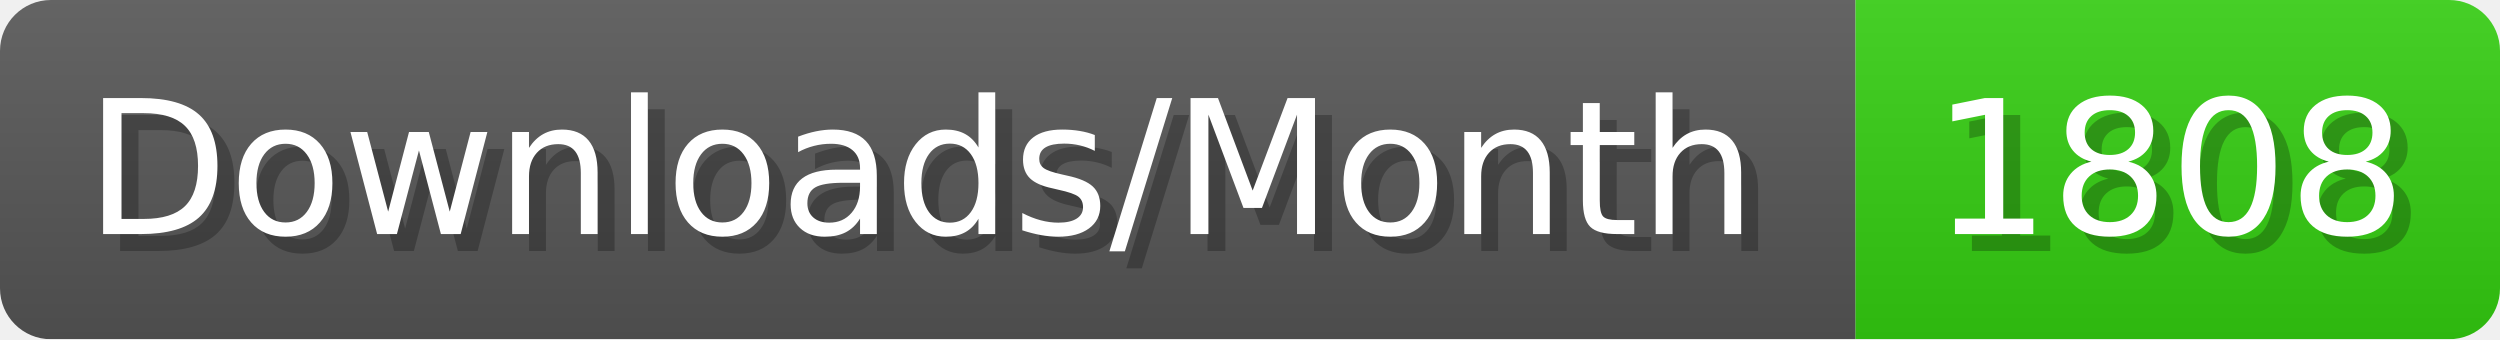
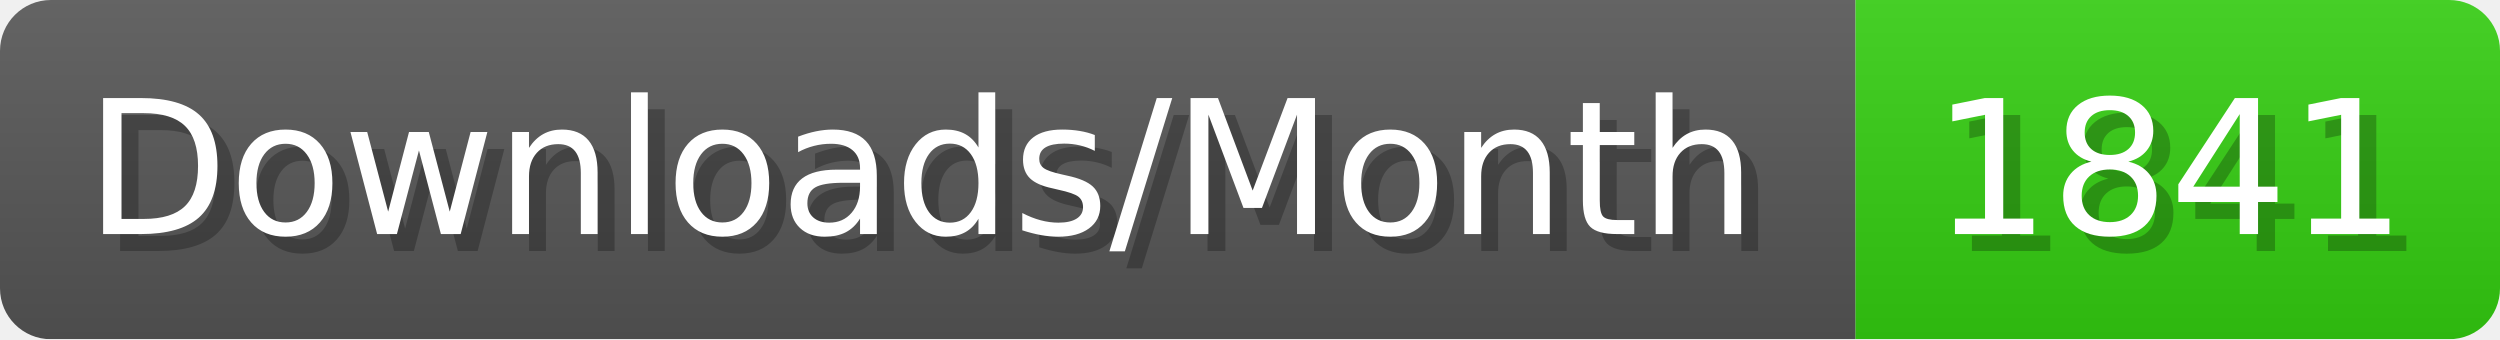
- <svg xmlns="http://www.w3.org/2000/svg" width="147.4" height="20" viewBox="0 0 1474 200" role="img" aria-label="Downloads/Month: 1808">
+ <svg xmlns="http://www.w3.org/2000/svg" width="147.4" height="20" viewBox="0 0 1474 200" role="img" aria-label="Downloads/Month: 1841">
  <linearGradient id="YlXUI" x2="0" y2="100%">
    <stop offset="0" stop-opacity=".1" stop-color="#EEE" />
    <stop offset="1" stop-opacity=".1" />
  </linearGradient>
  <mask id="JHhop">
    <rect width="1474" height="200" rx="30" fill="#FFF" />
  </mask>
  <g mask="url(#JHhop)">
    <rect width="1094" height="200" fill="#555" />
    <rect width="380" height="200" fill="#3C1" x="1094" />
    <rect width="1474" height="200" fill="url(#YlXUI)" />
  </g>
  <g aria-hidden="true" fill="#fff" text-anchor="start" font-family="Verdana,DejaVu Sans,sans-serif" font-size="110">
    <text x="60" y="148" textLength="994" fill="#000" opacity="0.25">Downloads/Month</text>
    <text x="50" y="138" textLength="994">Downloads/Month</text>
-     <text x="1149" y="148" textLength="280" fill="#000" opacity="0.25">1808</text>
-     <text x="1139" y="138" textLength="280">1808</text>
+     <text x="1149" y="148" textLength="280" fill="#000" opacity="0.25">1841</text>
+     <text x="1139" y="138" textLength="280">1841</text>
  </g>
</svg>
